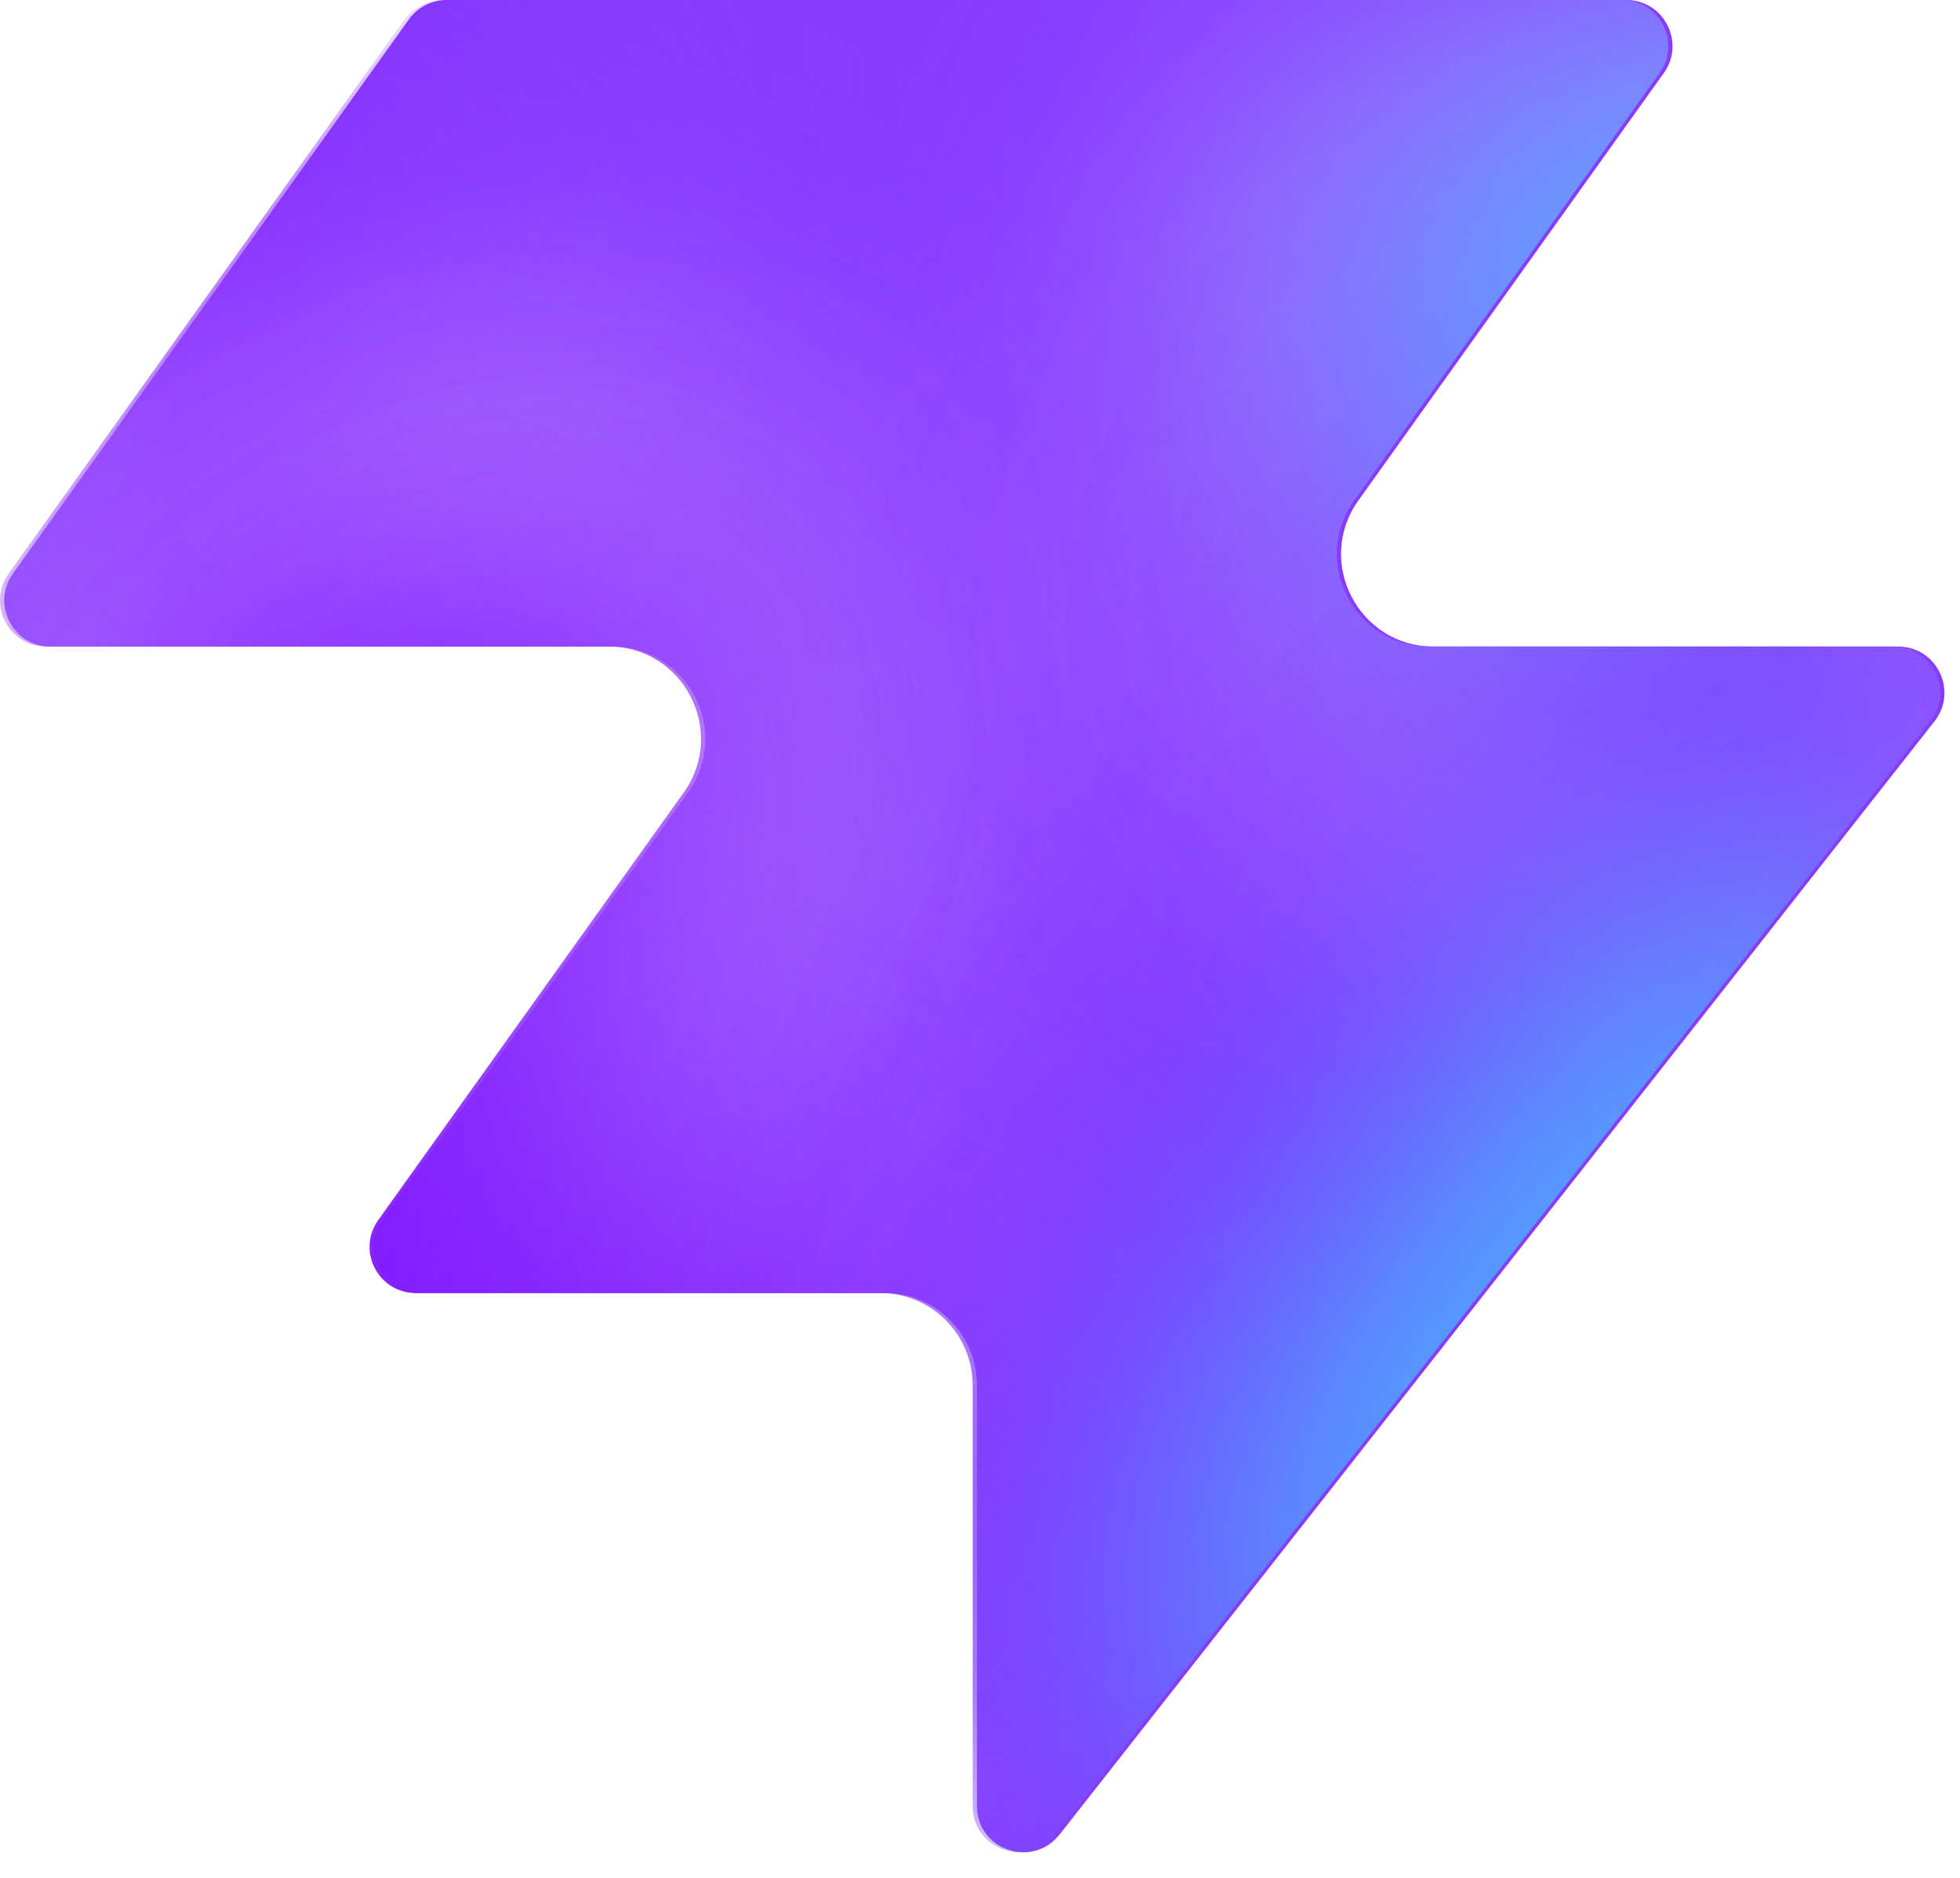
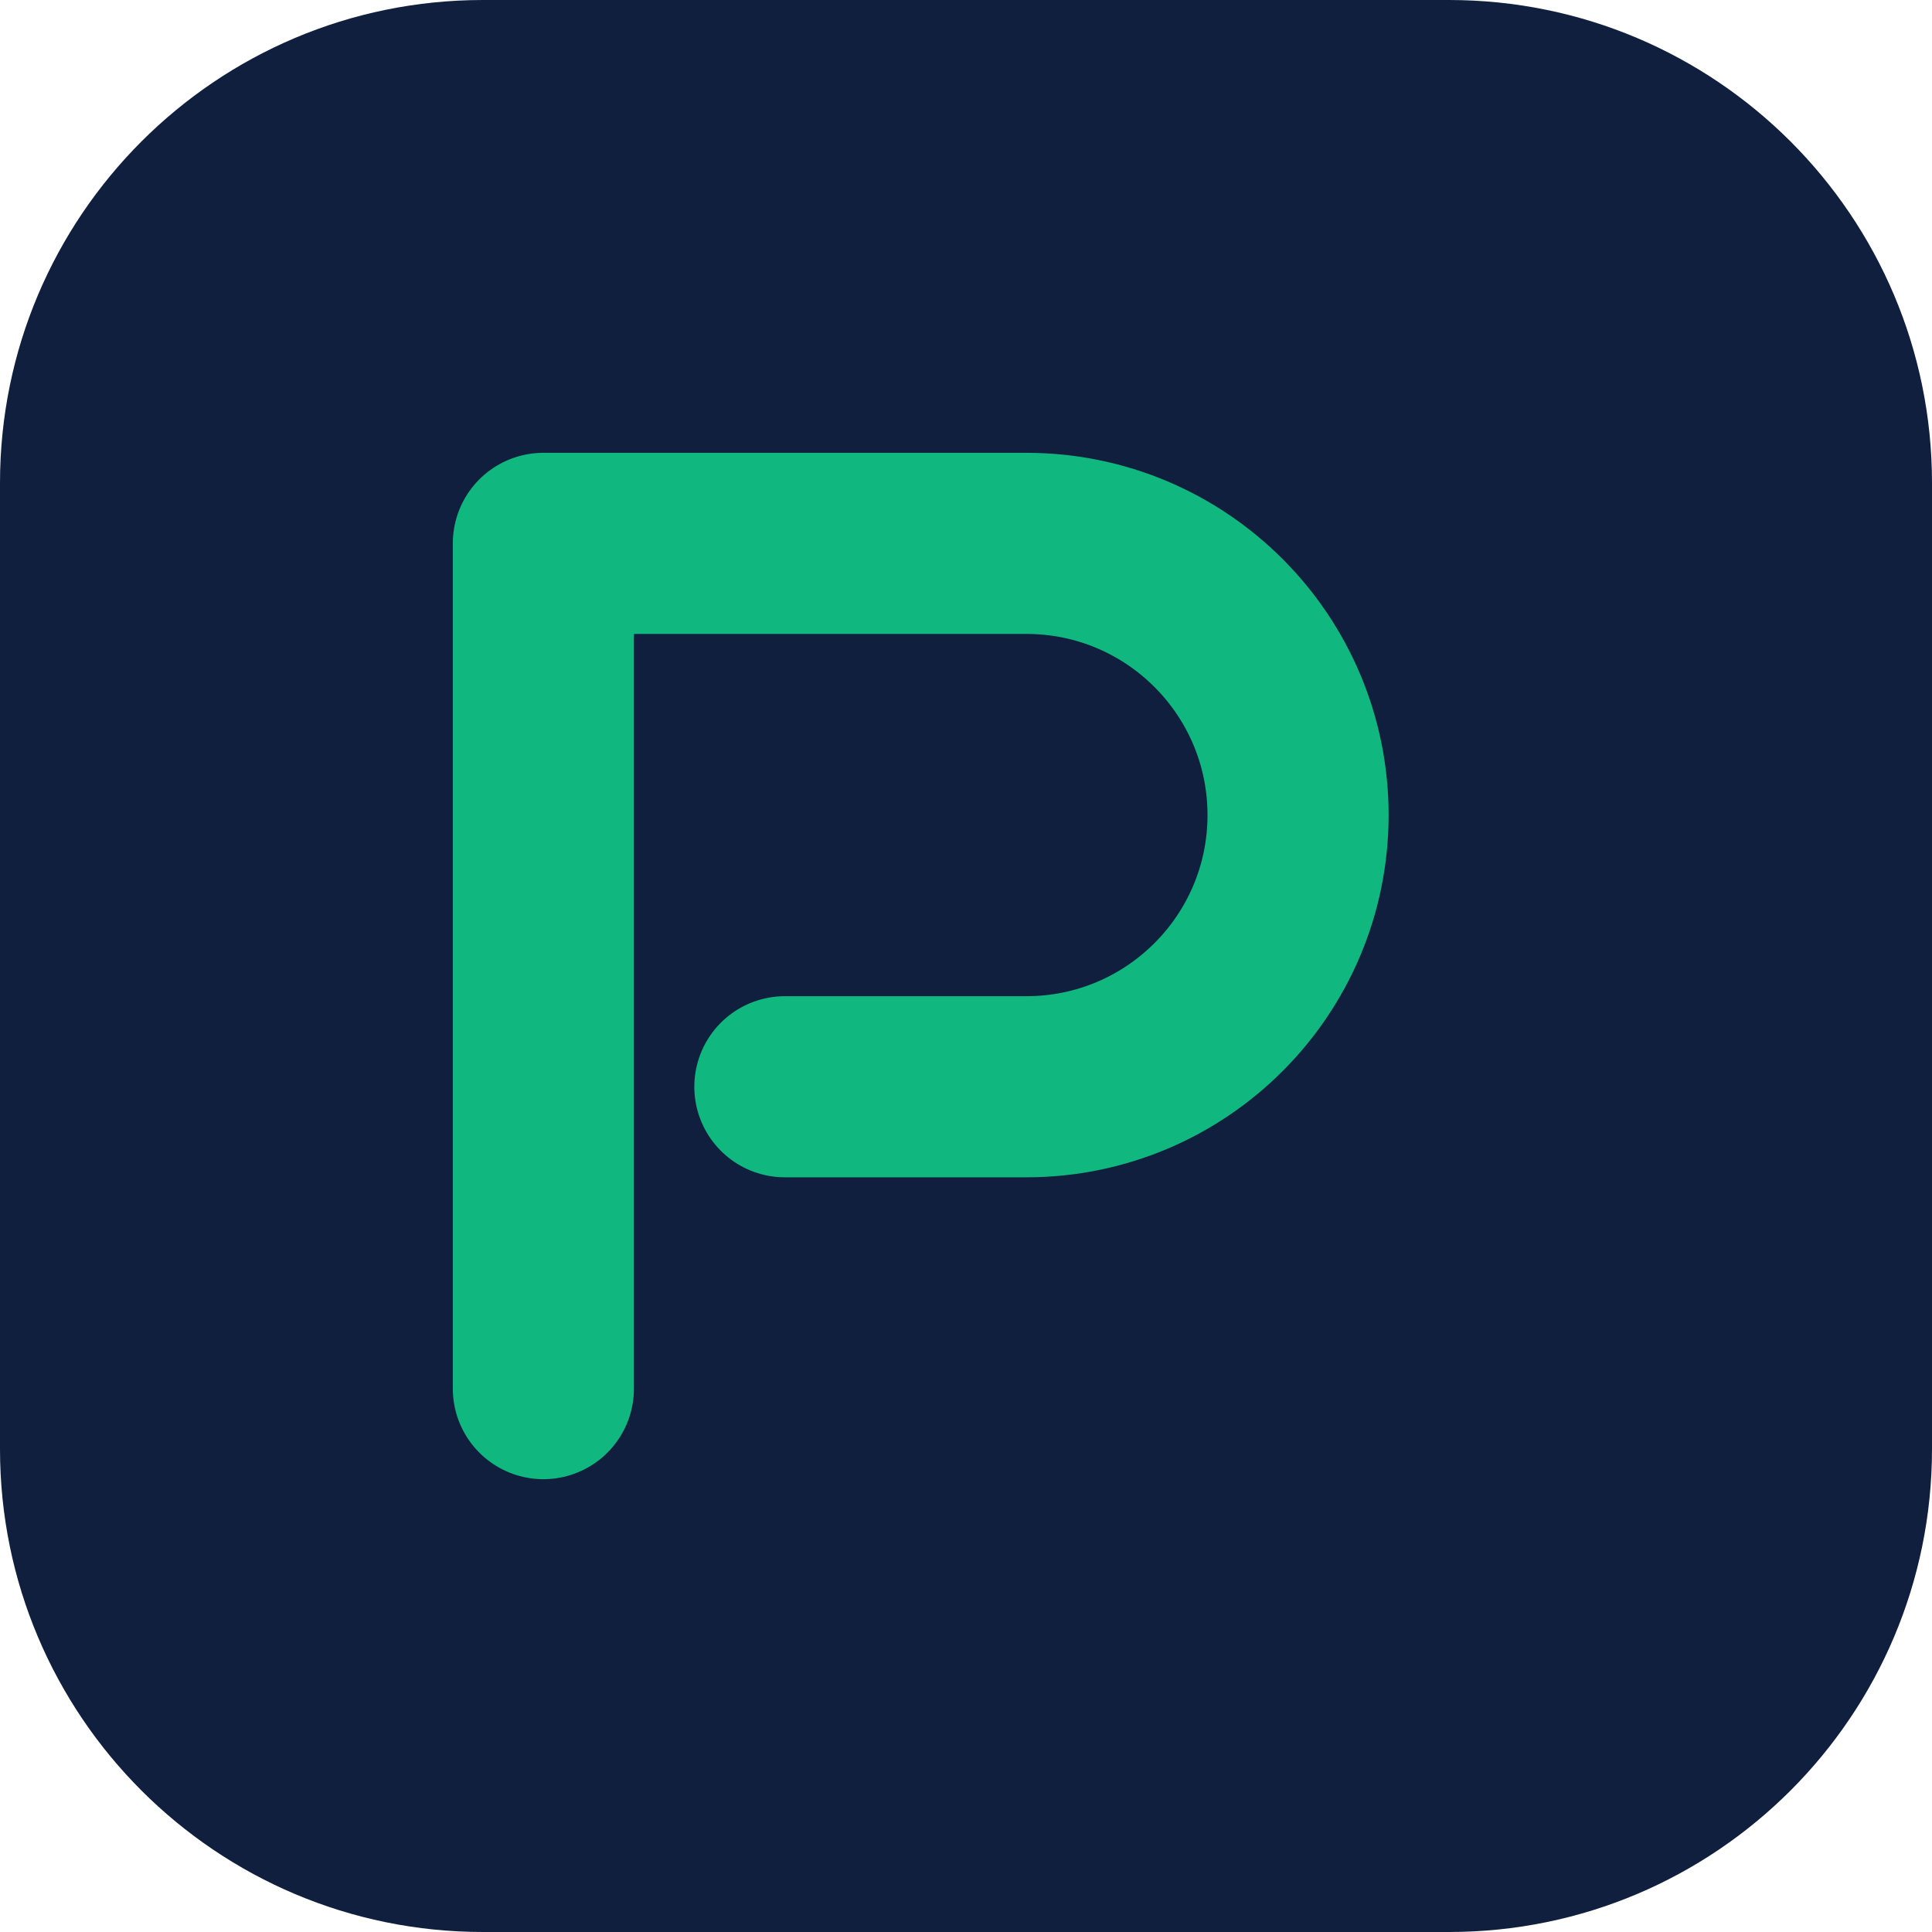
- <svg xmlns="http://www.w3.org/2000/svg" width="48" height="46" fill="none" viewBox="0 0 48 46">
-   <path fill="#863bff" d="M25.946 44.938c-.664.845-2.021.375-2.021-.698V33.937a2.26 2.26 0 0 0-2.262-2.262H10.287c-.92 0-1.456-1.04-.92-1.788l7.48-10.471c1.07-1.497 0-3.578-1.842-3.578H1.237c-.92 0-1.456-1.04-.92-1.788L10.013.474c.214-.297.556-.474.92-.474h28.894c.92 0 1.456 1.04.92 1.788l-7.48 10.471c-1.07 1.498 0 3.579 1.842 3.579h11.377c.943 0 1.473 1.088.89 1.83L25.947 44.94z" style="fill:#863bff;fill:color(display-p3 .525 .23 1);fill-opacity:1" />
-   <mask id="a" width="48" height="46" x="0" y="0" maskUnits="userSpaceOnUse" style="mask-type:alpha">
-     <path fill="#000" d="M25.842 44.938c-.664.844-2.021.375-2.021-.698V33.937a2.26 2.26 0 0 0-2.262-2.262H10.183c-.92 0-1.456-1.04-.92-1.788l7.48-10.471c1.07-1.498 0-3.579-1.842-3.579H1.133c-.92 0-1.456-1.04-.92-1.787L9.91.473c.214-.297.556-.474.92-.474h28.894c.92 0 1.456 1.04.92 1.788l-7.48 10.471c-1.07 1.498 0 3.578 1.842 3.578h11.377c.943 0 1.473 1.088.89 1.832L25.843 44.94z" style="fill:#000;fill-opacity:1" />
-   </mask>
-   <g mask="url(#a)">
-     <g filter="url(#b)">
-       <ellipse cx="5.508" cy="14.704" fill="#ede6ff" rx="5.508" ry="14.704" style="fill:#ede6ff;fill:color(display-p3 .927 .903 1);fill-opacity:1" transform="matrix(.00324 1 1 -.00324 -4.47 31.516)" />
-     </g>
-     <g filter="url(#c)">
-       <ellipse cx="10.399" cy="29.851" fill="#ede6ff" rx="10.399" ry="29.851" style="fill:#ede6ff;fill:color(display-p3 .927 .903 1);fill-opacity:1" transform="matrix(.00324 1 1 -.00324 -39.328 7.883)" />
-     </g>
-     <g filter="url(#d)">
-       <ellipse cx="5.508" cy="30.487" fill="#7e14ff" rx="5.508" ry="30.487" style="fill:#7e14ff;fill:color(display-p3 .492 .077 1);fill-opacity:1" transform="rotate(89.814 -25.913 -14.639)scale(1 -1)" />
-     </g>
-     <g filter="url(#e)">
-       <ellipse cx="5.508" cy="30.599" fill="#7e14ff" rx="5.508" ry="30.599" style="fill:#7e14ff;fill:color(display-p3 .492 .077 1);fill-opacity:1" transform="rotate(89.814 -32.644 -3.334)scale(1 -1)" />
-     </g>
-     <g filter="url(#f)">
-       <ellipse cx="5.508" cy="30.599" fill="#7e14ff" rx="5.508" ry="30.599" style="fill:#7e14ff;fill:color(display-p3 .492 .077 1);fill-opacity:1" transform="matrix(.00324 1 1 -.00324 -34.34 30.47)" />
-     </g>
-     <g filter="url(#g)">
-       <ellipse cx="14.072" cy="22.078" fill="#ede6ff" rx="14.072" ry="22.078" style="fill:#ede6ff;fill:color(display-p3 .927 .903 1);fill-opacity:1" transform="rotate(93.35 24.506 48.493)scale(-1 1)" />
-     </g>
-     <g filter="url(#h)">
-       <ellipse cx="3.47" cy="21.501" fill="#7e14ff" rx="3.47" ry="21.501" style="fill:#7e14ff;fill:color(display-p3 .492 .077 1);fill-opacity:1" transform="rotate(89.009 28.708 47.59)scale(-1 1)" />
-     </g>
-     <g filter="url(#i)">
-       <ellipse cx="3.47" cy="21.501" fill="#7e14ff" rx="3.47" ry="21.501" style="fill:#7e14ff;fill:color(display-p3 .492 .077 1);fill-opacity:1" transform="rotate(89.009 28.708 47.59)scale(-1 1)" />
-     </g>
-     <g filter="url(#j)">
-       <ellipse cx=".387" cy="8.972" fill="#7e14ff" rx="4.407" ry="29.108" style="fill:#7e14ff;fill:color(display-p3 .492 .077 1);fill-opacity:1" transform="rotate(39.51 .387 8.972)" />
-     </g>
-     <g filter="url(#k)">
-       <ellipse cx="47.523" cy="-6.092" fill="#7e14ff" rx="4.407" ry="29.108" style="fill:#7e14ff;fill:color(display-p3 .492 .077 1);fill-opacity:1" transform="rotate(37.892 47.523 -6.092)" />
-     </g>
-     <g filter="url(#l)">
-       <ellipse cx="41.412" cy="6.333" fill="#47bfff" rx="5.971" ry="9.665" style="fill:#47bfff;fill:color(display-p3 .28 .748 1);fill-opacity:1" transform="rotate(37.892 41.412 6.333)" />
-     </g>
-     <g filter="url(#m)">
-       <ellipse cx="-1.879" cy="38.332" fill="#7e14ff" rx="4.407" ry="29.108" style="fill:#7e14ff;fill:color(display-p3 .492 .077 1);fill-opacity:1" transform="rotate(37.892 -1.88 38.332)" />
-     </g>
-     <g filter="url(#n)">
-       <ellipse cx="-1.879" cy="38.332" fill="#7e14ff" rx="4.407" ry="29.108" style="fill:#7e14ff;fill:color(display-p3 .492 .077 1);fill-opacity:1" transform="rotate(37.892 -1.88 38.332)" />
-     </g>
-     <g filter="url(#o)">
-       <ellipse cx="35.651" cy="29.907" fill="#7e14ff" rx="4.407" ry="29.108" style="fill:#7e14ff;fill:color(display-p3 .492 .077 1);fill-opacity:1" transform="rotate(37.892 35.651 29.907)" />
-     </g>
-     <g filter="url(#p)">
-       <ellipse cx="38.418" cy="32.4" fill="#47bfff" rx="5.971" ry="15.297" style="fill:#47bfff;fill:color(display-p3 .28 .748 1);fill-opacity:1" transform="rotate(37.892 38.418 32.4)" />
-     </g>
-   </g>
-   <defs>
-     <filter id="b" width="60.045" height="41.654" x="-19.77" y="16.149" color-interpolation-filters="sRGB" filterUnits="userSpaceOnUse">
-       <feFlood flood-opacity="0" result="BackgroundImageFix" />
-       <feBlend in="SourceGraphic" in2="BackgroundImageFix" result="shape" />
-       <feGaussianBlur result="effect1_foregroundBlur_2002_17158" stdDeviation="7.659" />
-     </filter>
-     <filter id="c" width="90.34" height="51.437" x="-54.613" y="-7.533" color-interpolation-filters="sRGB" filterUnits="userSpaceOnUse">
-       <feFlood flood-opacity="0" result="BackgroundImageFix" />
-       <feBlend in="SourceGraphic" in2="BackgroundImageFix" result="shape" />
-       <feGaussianBlur result="effect1_foregroundBlur_2002_17158" stdDeviation="7.659" />
-     </filter>
-     <filter id="d" width="79.355" height="29.4" x="-49.64" y="2.03" color-interpolation-filters="sRGB" filterUnits="userSpaceOnUse">
-       <feFlood flood-opacity="0" result="BackgroundImageFix" />
-       <feBlend in="SourceGraphic" in2="BackgroundImageFix" result="shape" />
-       <feGaussianBlur result="effect1_foregroundBlur_2002_17158" stdDeviation="4.596" />
-     </filter>
-     <filter id="e" width="79.579" height="29.4" x="-45.045" y="20.029" color-interpolation-filters="sRGB" filterUnits="userSpaceOnUse">
-       <feFlood flood-opacity="0" result="BackgroundImageFix" />
-       <feBlend in="SourceGraphic" in2="BackgroundImageFix" result="shape" />
-       <feGaussianBlur result="effect1_foregroundBlur_2002_17158" stdDeviation="4.596" />
-     </filter>
-     <filter id="f" width="79.579" height="29.4" x="-43.513" y="21.178" color-interpolation-filters="sRGB" filterUnits="userSpaceOnUse">
-       <feFlood flood-opacity="0" result="BackgroundImageFix" />
-       <feBlend in="SourceGraphic" in2="BackgroundImageFix" result="shape" />
-       <feGaussianBlur result="effect1_foregroundBlur_2002_17158" stdDeviation="4.596" />
-     </filter>
-     <filter id="g" width="74.749" height="58.852" x="15.756" y="-17.901" color-interpolation-filters="sRGB" filterUnits="userSpaceOnUse">
-       <feFlood flood-opacity="0" result="BackgroundImageFix" />
-       <feBlend in="SourceGraphic" in2="BackgroundImageFix" result="shape" />
-       <feGaussianBlur result="effect1_foregroundBlur_2002_17158" stdDeviation="7.659" />
-     </filter>
-     <filter id="h" width="61.377" height="25.362" x="23.548" y="2.284" color-interpolation-filters="sRGB" filterUnits="userSpaceOnUse">
-       <feFlood flood-opacity="0" result="BackgroundImageFix" />
-       <feBlend in="SourceGraphic" in2="BackgroundImageFix" result="shape" />
-       <feGaussianBlur result="effect1_foregroundBlur_2002_17158" stdDeviation="4.596" />
-     </filter>
-     <filter id="i" width="61.377" height="25.362" x="23.548" y="2.284" color-interpolation-filters="sRGB" filterUnits="userSpaceOnUse">
-       <feFlood flood-opacity="0" result="BackgroundImageFix" />
-       <feBlend in="SourceGraphic" in2="BackgroundImageFix" result="shape" />
-       <feGaussianBlur result="effect1_foregroundBlur_2002_17158" stdDeviation="4.596" />
-     </filter>
-     <filter id="j" width="56.045" height="63.649" x="-27.636" y="-22.853" color-interpolation-filters="sRGB" filterUnits="userSpaceOnUse">
-       <feFlood flood-opacity="0" result="BackgroundImageFix" />
-       <feBlend in="SourceGraphic" in2="BackgroundImageFix" result="shape" />
-       <feGaussianBlur result="effect1_foregroundBlur_2002_17158" stdDeviation="4.596" />
-     </filter>
-     <filter id="k" width="54.814" height="64.646" x="20.116" y="-38.415" color-interpolation-filters="sRGB" filterUnits="userSpaceOnUse">
-       <feFlood flood-opacity="0" result="BackgroundImageFix" />
-       <feBlend in="SourceGraphic" in2="BackgroundImageFix" result="shape" />
-       <feGaussianBlur result="effect1_foregroundBlur_2002_17158" stdDeviation="4.596" />
-     </filter>
-     <filter id="l" width="33.541" height="35.313" x="24.641" y="-11.323" color-interpolation-filters="sRGB" filterUnits="userSpaceOnUse">
-       <feFlood flood-opacity="0" result="BackgroundImageFix" />
-       <feBlend in="SourceGraphic" in2="BackgroundImageFix" result="shape" />
-       <feGaussianBlur result="effect1_foregroundBlur_2002_17158" stdDeviation="4.596" />
-     </filter>
-     <filter id="m" width="54.814" height="64.646" x="-29.286" y="6.009" color-interpolation-filters="sRGB" filterUnits="userSpaceOnUse">
-       <feFlood flood-opacity="0" result="BackgroundImageFix" />
-       <feBlend in="SourceGraphic" in2="BackgroundImageFix" result="shape" />
-       <feGaussianBlur result="effect1_foregroundBlur_2002_17158" stdDeviation="4.596" />
-     </filter>
-     <filter id="n" width="54.814" height="64.646" x="-29.286" y="6.009" color-interpolation-filters="sRGB" filterUnits="userSpaceOnUse">
-       <feFlood flood-opacity="0" result="BackgroundImageFix" />
-       <feBlend in="SourceGraphic" in2="BackgroundImageFix" result="shape" />
-       <feGaussianBlur result="effect1_foregroundBlur_2002_17158" stdDeviation="4.596" />
-     </filter>
-     <filter id="o" width="54.814" height="64.646" x="8.244" y="-2.416" color-interpolation-filters="sRGB" filterUnits="userSpaceOnUse">
-       <feFlood flood-opacity="0" result="BackgroundImageFix" />
-       <feBlend in="SourceGraphic" in2="BackgroundImageFix" result="shape" />
-       <feGaussianBlur result="effect1_foregroundBlur_2002_17158" stdDeviation="4.596" />
-     </filter>
-     <filter id="p" width="39.409" height="43.623" x="18.713" y="10.588" color-interpolation-filters="sRGB" filterUnits="userSpaceOnUse">
-       <feFlood flood-opacity="0" result="BackgroundImageFix" />
-       <feBlend in="SourceGraphic" in2="BackgroundImageFix" result="shape" />
-       <feGaussianBlur result="effect1_foregroundBlur_2002_17158" stdDeviation="4.596" />
-     </filter>
-   </defs>
+ <svg xmlns="http://www.w3.org/2000/svg" viewBox="0 0 32 32">
+   <rect width="32" height="32" rx="8" fill="#0f1f3d" />
+   <path d="M9 23V9h8a4.5 4.5 0 0 1 0 9h-4" fill="none" stroke="#10b77f" stroke-width="3" stroke-linecap="round" stroke-linejoin="round" />
</svg>
